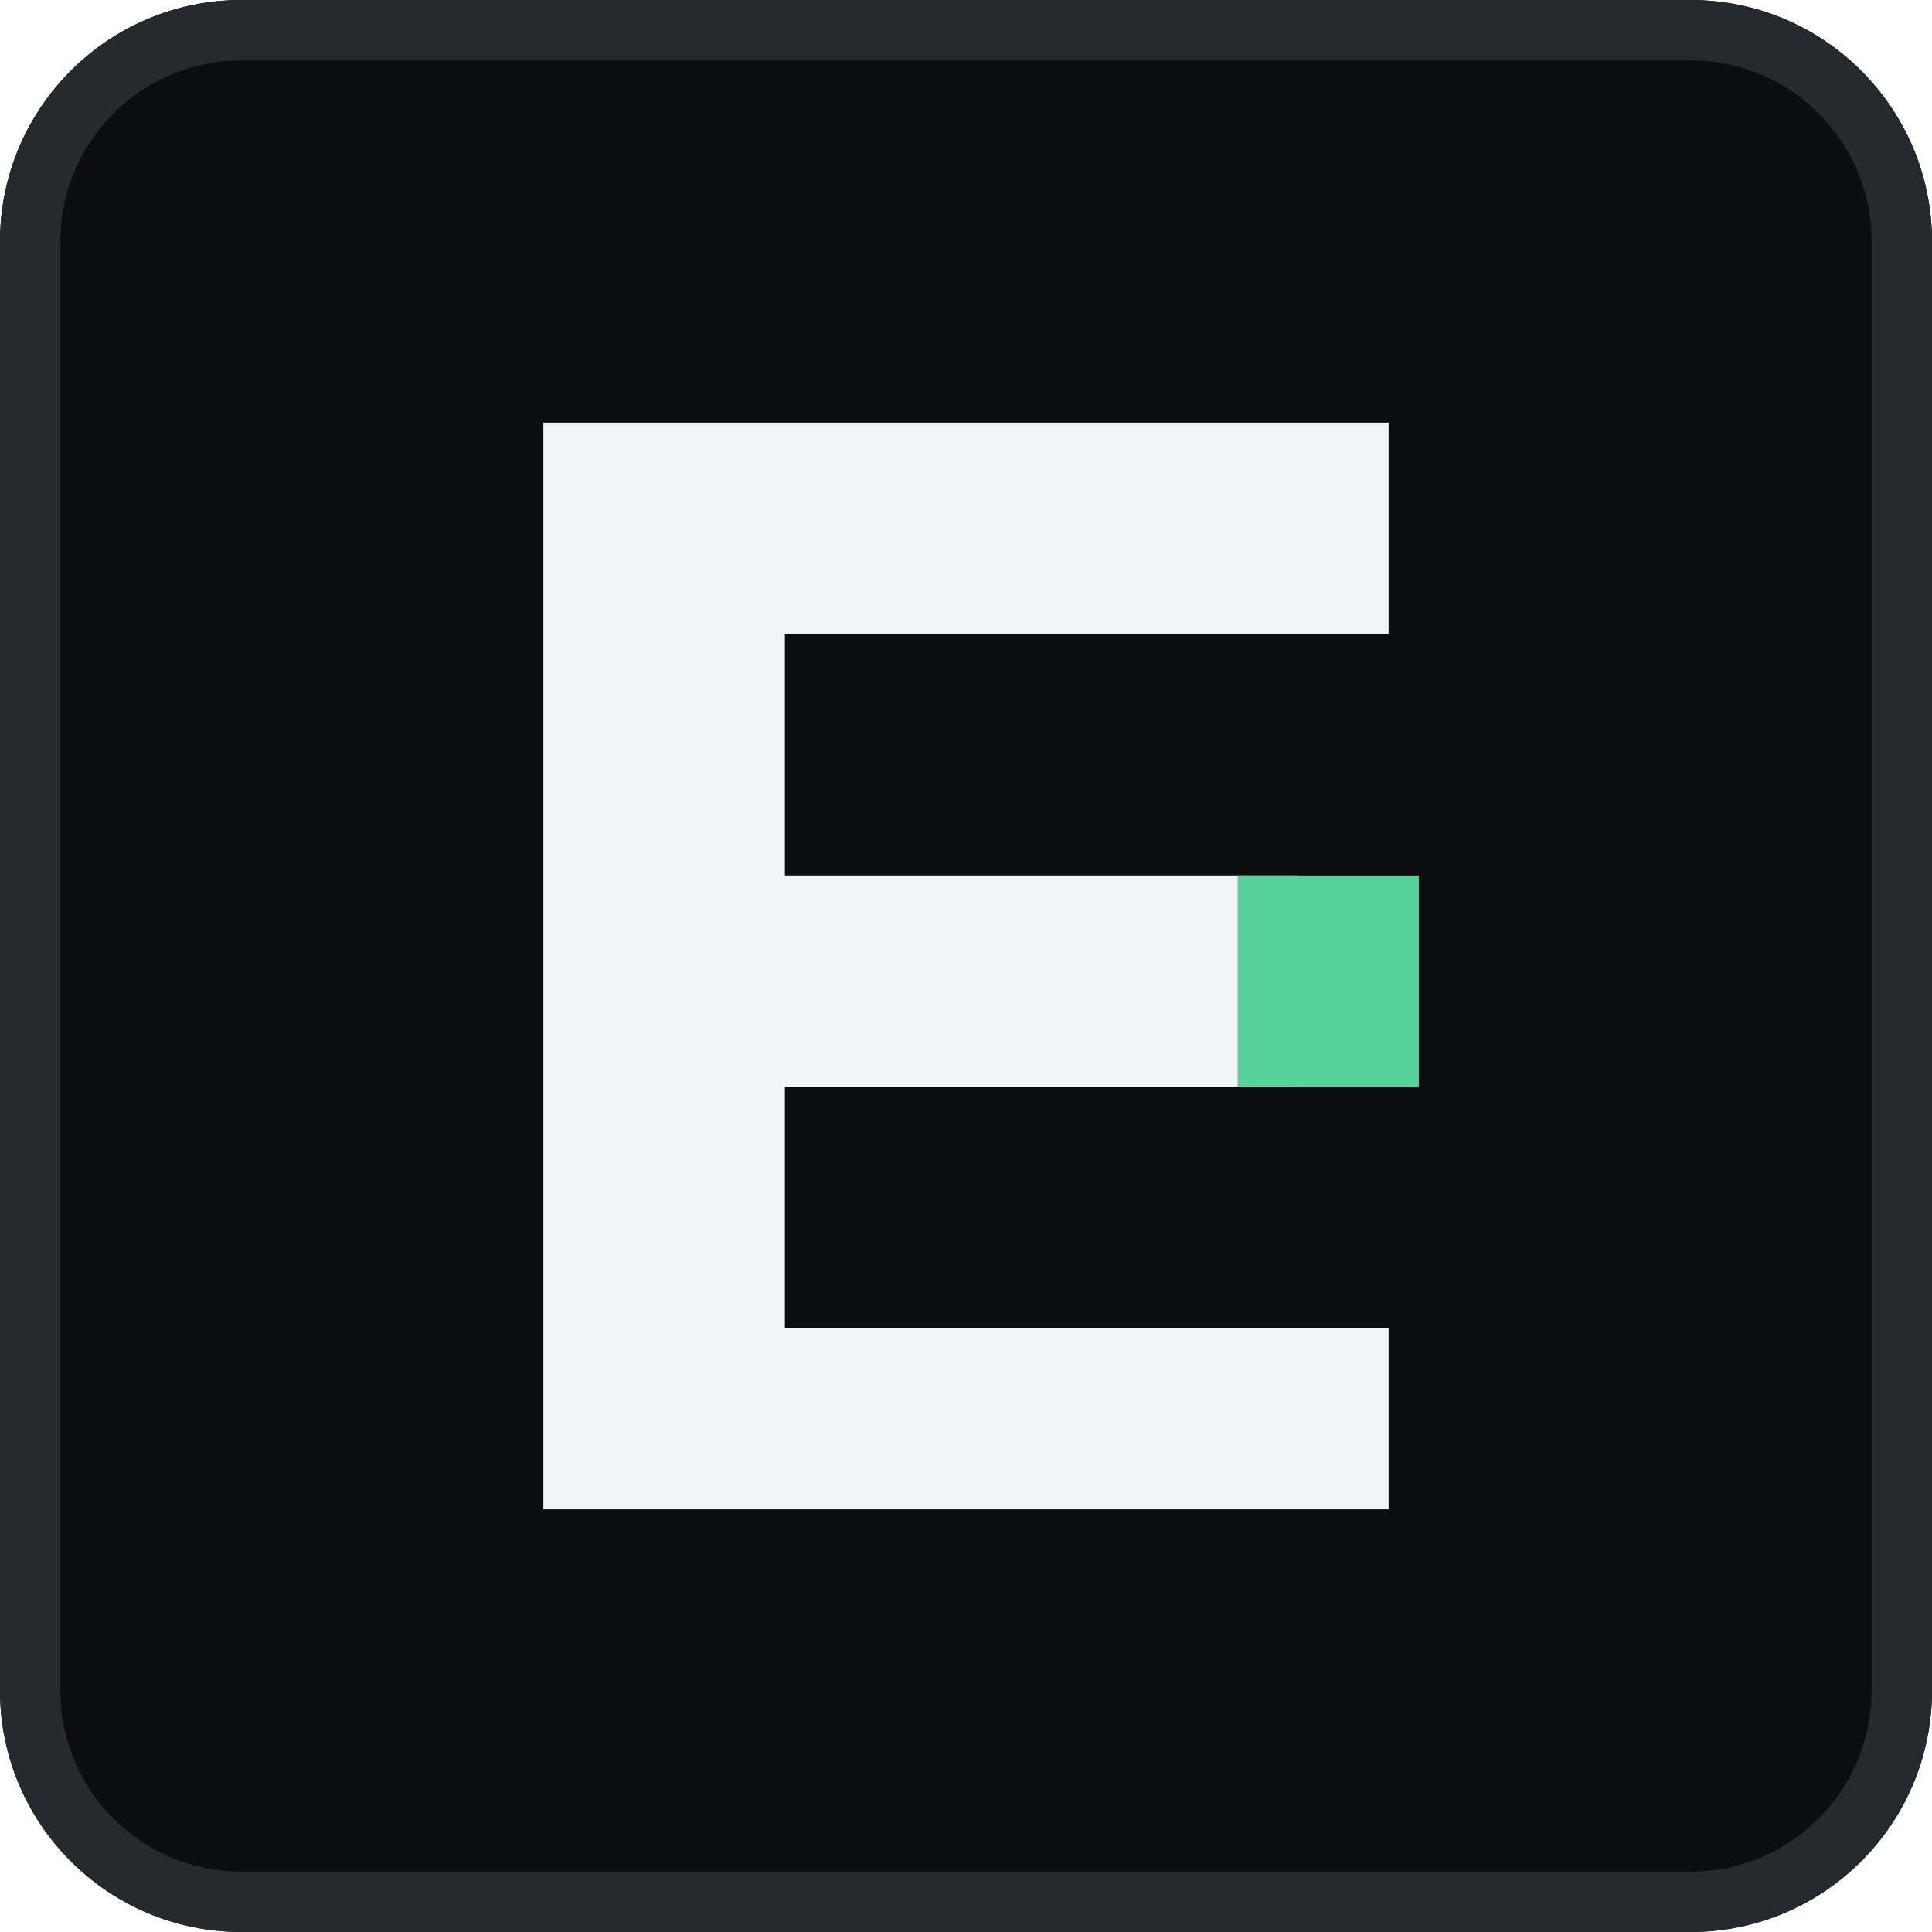
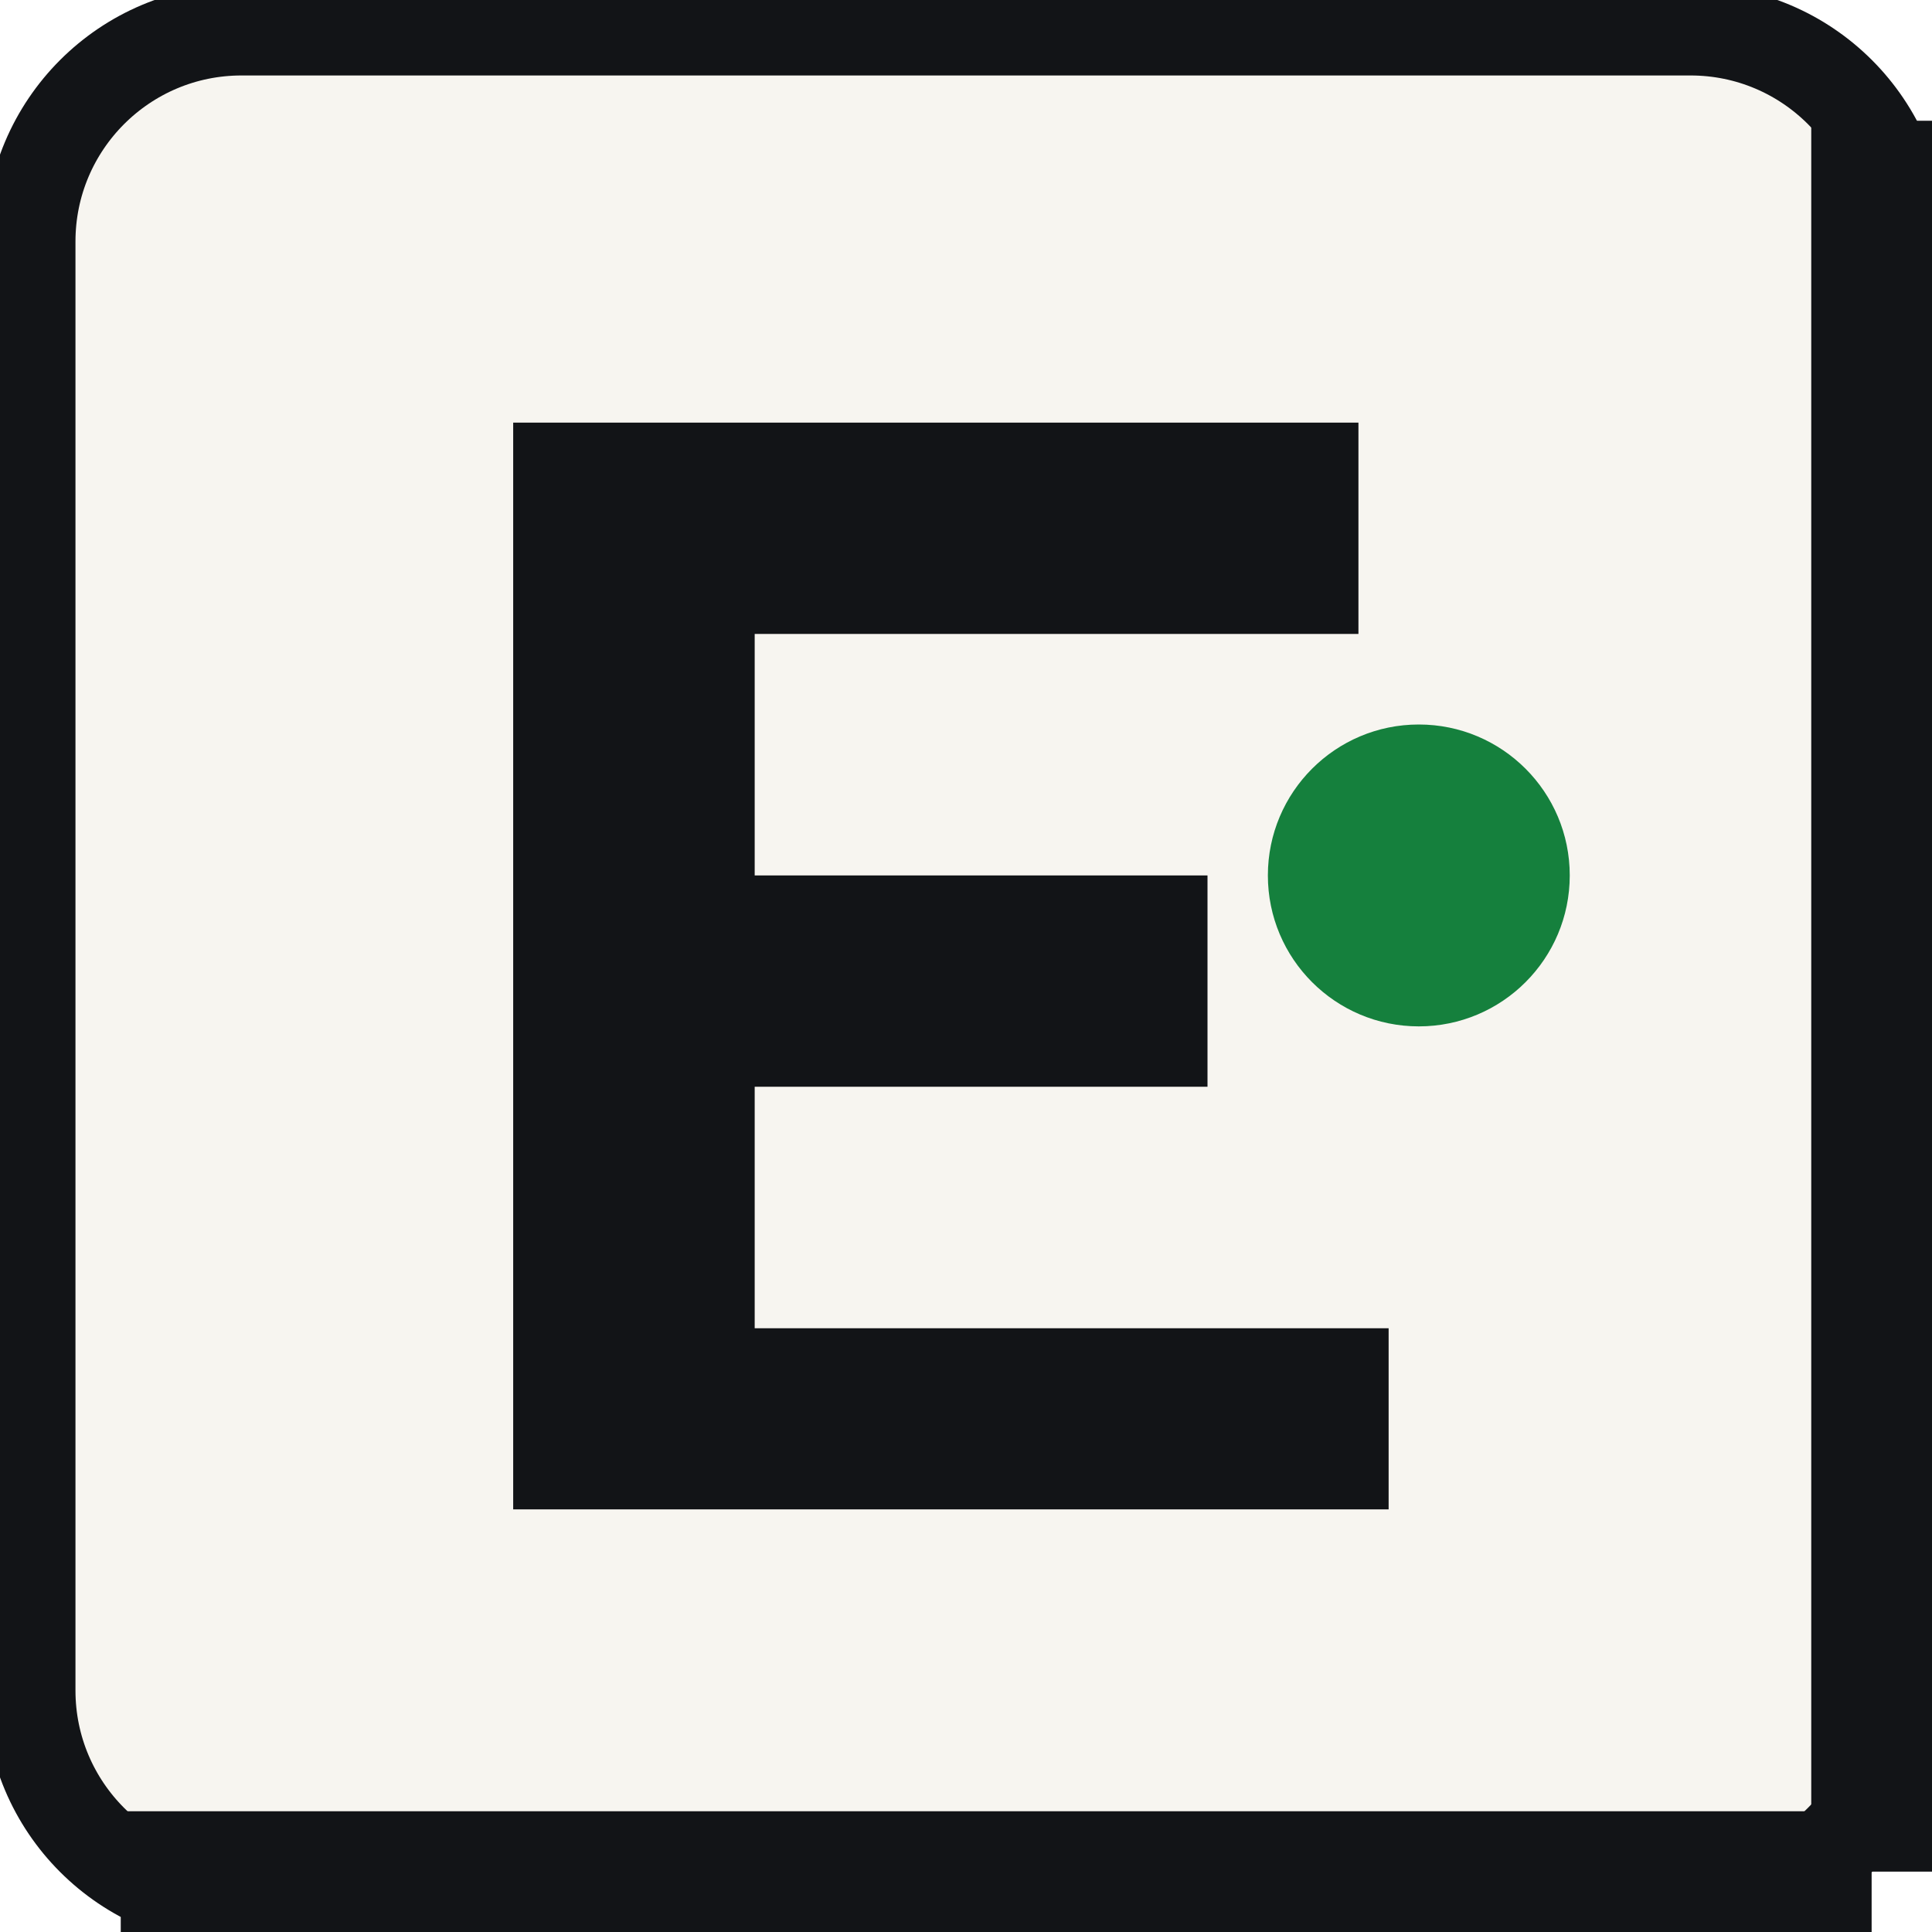
<svg xmlns="http://www.w3.org/2000/svg" viewBox="0 0 32 32" width="32" height="32">
-   <rect width="32" height="32" rx="4" fill="#0B0D0F" />
-   <rect x="0.5" y="0.5" width="31" height="31" rx="3.5" stroke="#252A2F" fill="none" />
-   <path d="M9 7h14v3.5H13v4h8.5v3.5H13v4h10V25H9V7z" fill="#F2F3F4" />
-   <rect x="20.5" y="14.5" width="3" height="3.5" fill="#56D39B" />
+   <rect width="32" height="32" rx="4" fill="#F7F5F0" />
+   <rect x="0.5" y="0.5" width="31" height="31" rx="3.5" stroke="#121417" stroke-width="1.5" fill="none" />
+   <line x1="31" y1="2" x2="31" y2="31" stroke="#121417" stroke-width="2" />
+   <line x1="2" y1="31" x2="31" y2="31" stroke="#121417" stroke-width="2" />
+   <path d="M8.5 7h14v3.5H12.5v4H20v3.5h-7.5v4h10.5V25H8.5V7z" fill="#121417" />
+   <circle cx="23.5" cy="14.5" r="2.5" fill="#15803D" />
</svg>
